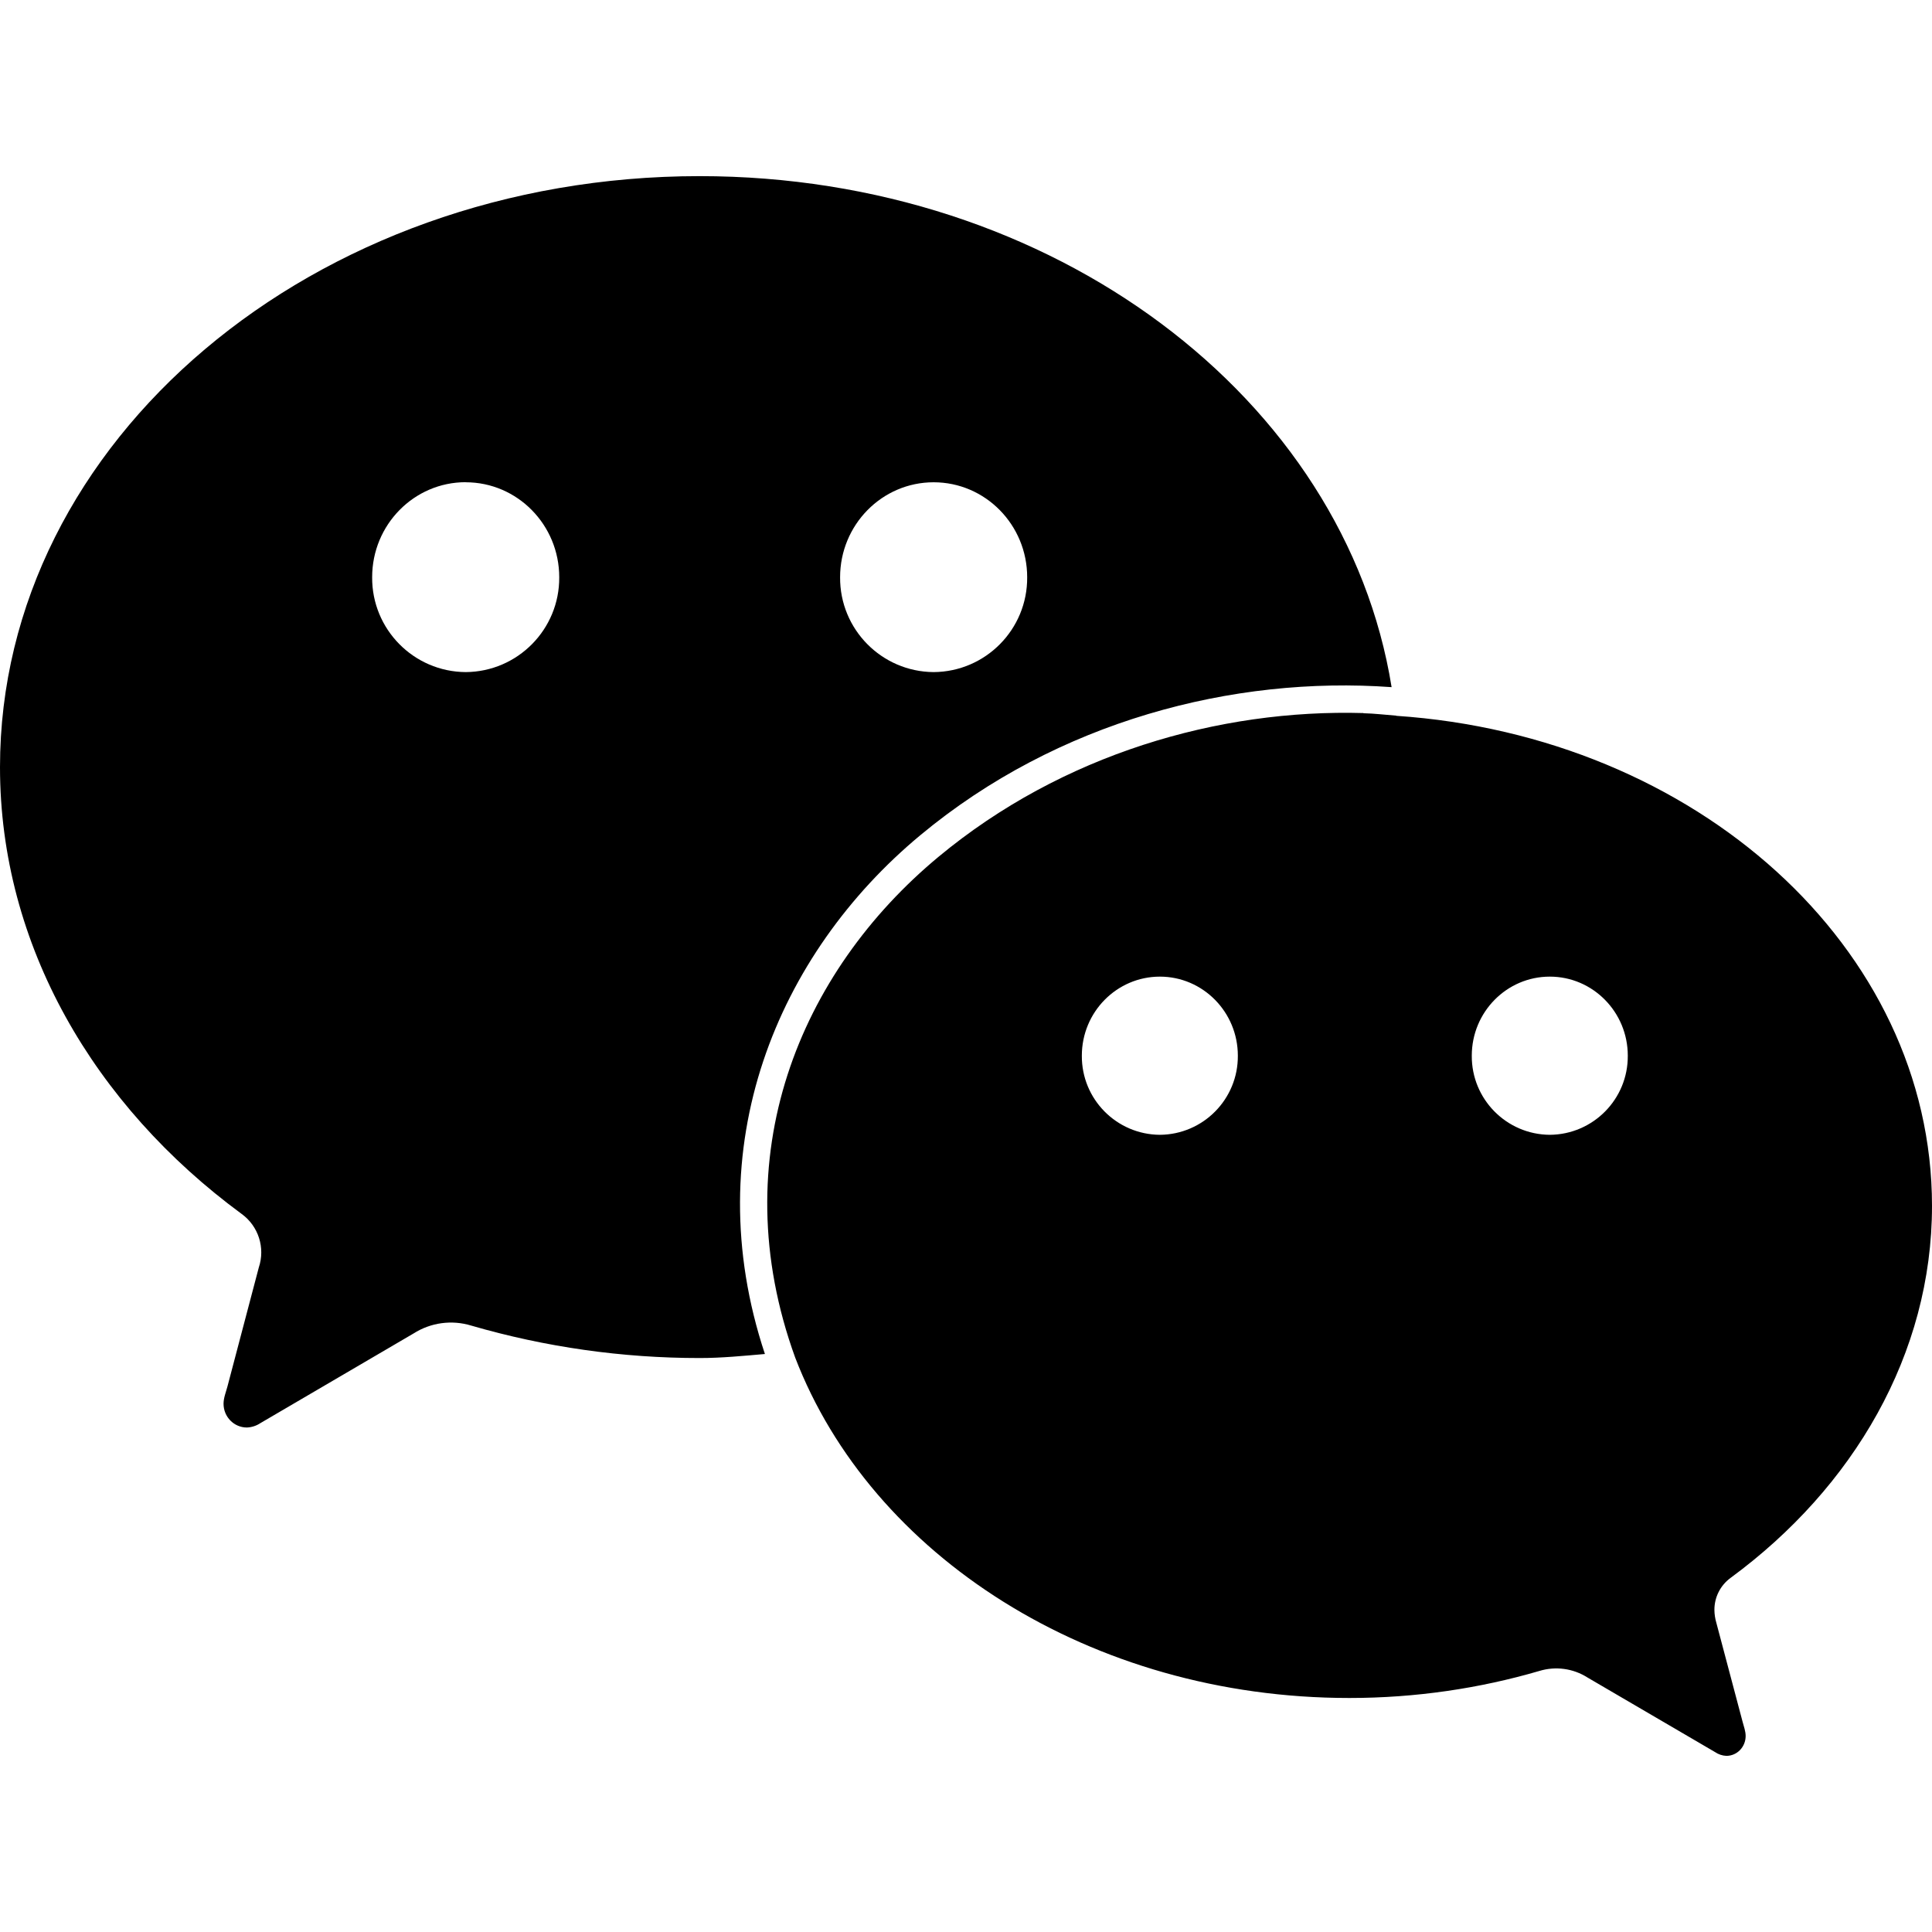
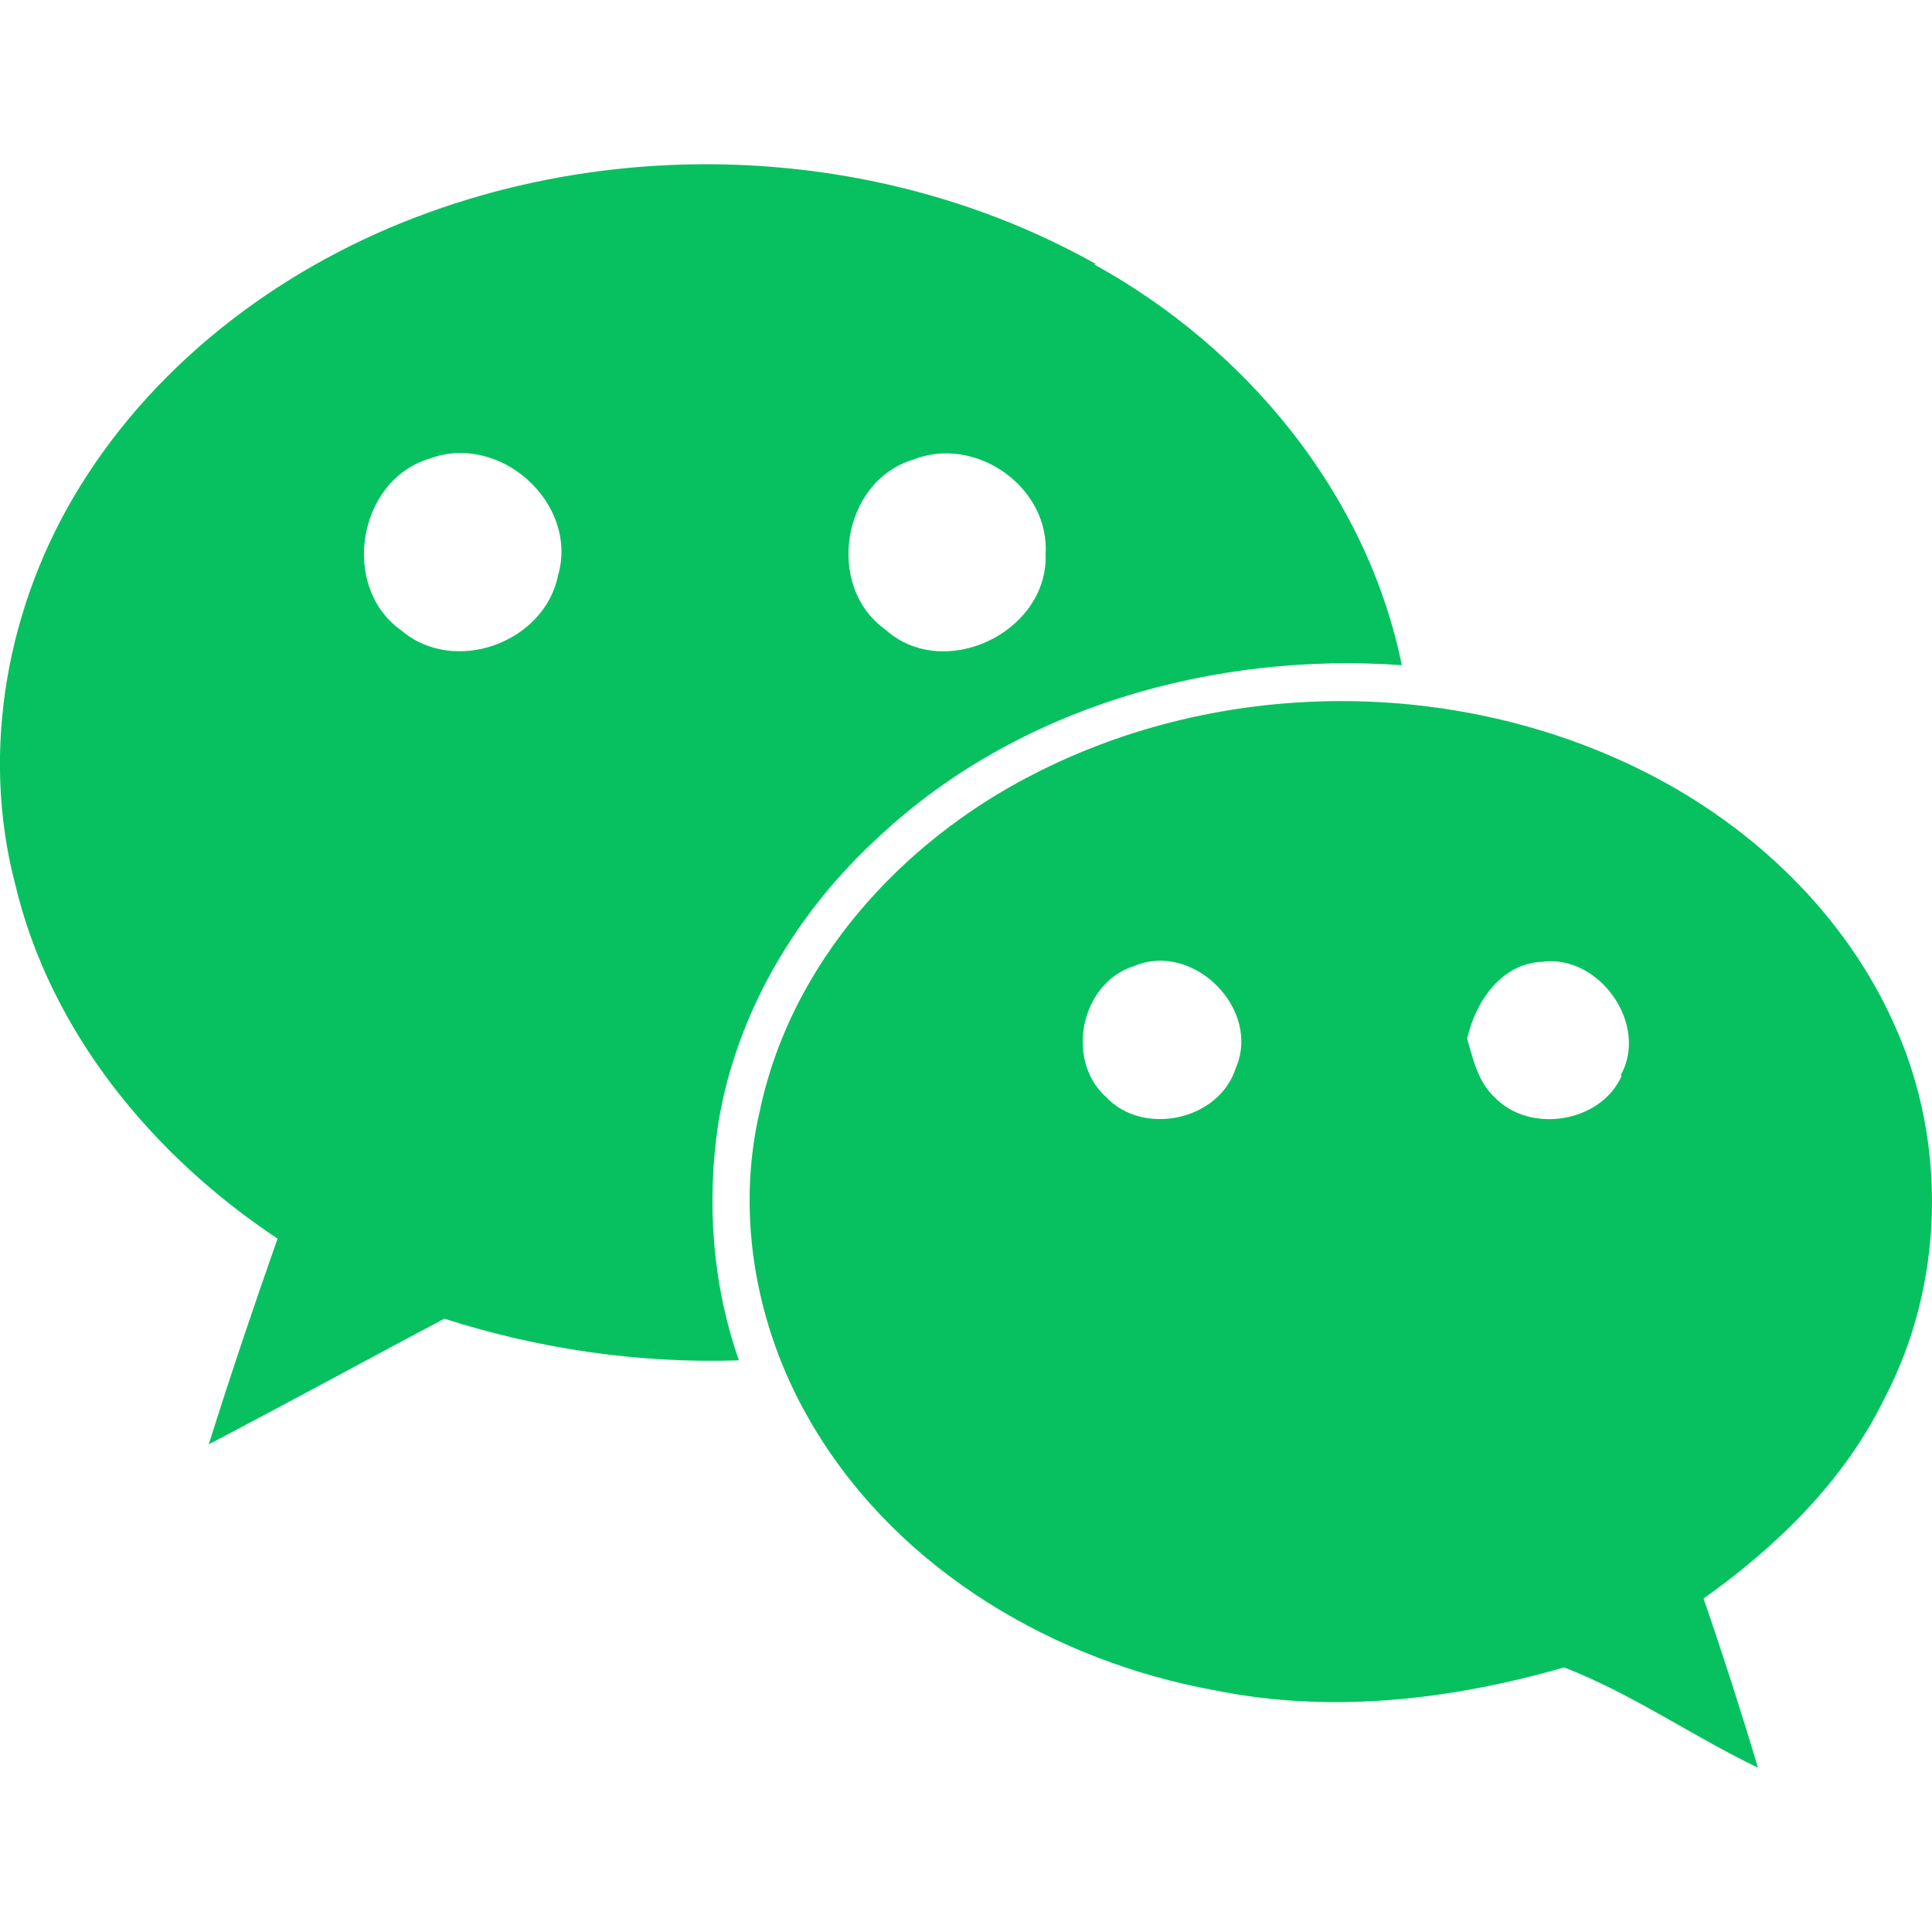
<svg xmlns="http://www.w3.org/2000/svg" role="img" viewBox="0 0 24 24">
-   <path d="M8.691 2.188C3.891 2.188 0 5.476 0 9.53c0 2.212 1.17 4.203 3.002 5.55a.59.59 0 0 1 .213.665l-.39 1.48c-.019.07-.048.141-.048.213 0 .163.13.295.29.295a.326.326 0 0 0 .167-.054l1.903-1.114a.864.864 0 0 1 .717-.098 10.16 10.16 0 0 0 2.837.403c.276 0 .543-.027.811-.05-.857-2.578.157-4.972 1.932-6.446 1.703-1.415 3.882-1.98 5.853-1.838-.576-3.583-4.196-6.348-8.596-6.348zM5.785 5.991c.642 0 1.162.529 1.162 1.18a1.17 1.17 0 0 1-1.162 1.178A1.17 1.17 0 0 1 4.623 7.17c0-.651.52-1.18 1.162-1.18zm5.813 0c.642 0 1.162.529 1.162 1.18a1.17 1.17 0 0 1-1.162 1.178 1.17 1.17 0 0 1-1.162-1.178c0-.651.52-1.18 1.162-1.18zm5.34 2.867c-1.797-.052-3.746.512-5.28 1.786-1.72 1.428-2.687 3.72-1.78 6.22.942 2.453 3.666 4.229 6.884 4.229.826 0 1.622-.12 2.361-.336a.722.722 0 0 1 .598.082l1.584.926a.272.272 0 0 0 .14.047c.134 0 .24-.111.24-.247 0-.06-.023-.12-.038-.177l-.327-1.233a.582.582 0 0 1-.023-.156.49.49 0 0 1 .201-.398C23.024 18.48 24 16.82 24 14.98c0-3.21-2.931-5.837-6.656-6.088V8.89c-.135-.01-.27-.027-.407-.03zm-2.53 3.274c.535 0 .969.44.969.982a.976.976 0 0 1-.969.983.976.976 0 0 1-.969-.983c0-.542.434-.982.97-.982zm4.844 0c.535 0 .969.44.969.982a.976.976 0 0 1-.969.983.976.976 0 0 1-.969-.983c0-.542.434-.982.969-.982z" />
+   <path d="M23.541 12.748c-.609-1.38-1.758-2.476-3.092-3.151-2.354-1.192-5.281-1.185-7.629.03-1.631.837-2.993 2.337-3.379 4.162-.318 1.344-.033 2.791.68 3.961 1.061 1.762 2.979 2.887 4.971 3.248 1.443.293 2.936.119 4.338-.285.842.326 1.592.854 2.408 1.246-.211-.707-.436-1.406-.676-2.102.916-.65 1.746-1.461 2.244-2.479.744-1.415.789-3.171.135-4.63zm-9.924-9.466c-2.495-1.404-5.602-1.615-8.286-.645-1.764.635-3.36 1.815-4.346 3.42-.895 1.45-1.23 3.258-.799 4.917.433 1.84 1.711 3.383 3.262 4.413-.3.85-.585 1.699-.855 2.555.975-.51 1.95-1.043 2.926-1.561 1.17.375 2.415.559 3.66.518-.33-.943-.405-1.965-.255-2.951.225-1.371.975-2.625 1.994-3.554 1.726-1.615 4.171-2.296 6.496-2.131-.436-2.135-1.936-3.939-3.824-4.98h.027zm1.733 9.989c-.209.652-1.156.848-1.615.352-.506-.459-.309-1.418.355-1.623.734-.31 1.582.537 1.26 1.271zm4.795.092c-.256.586-1.141.723-1.576.27-.209-.191-.27-.479-.344-.73.104-.458.42-.933.93-.955.705-.098 1.336.773.975 1.416h.015zM12.99 6.909c.008.961-1.275 1.561-1.995.909-.747-.535-.535-1.837.342-2.106.785-.315 1.713.344 1.651 1.185l.002.012zm-6.059.244c-.172.835-1.291 1.238-1.946.678-.759-.535-.546-1.861.345-2.131.873-.336 1.865.55 1.601 1.453z" style="fill: rgb(7, 193, 96);" />
</svg>
